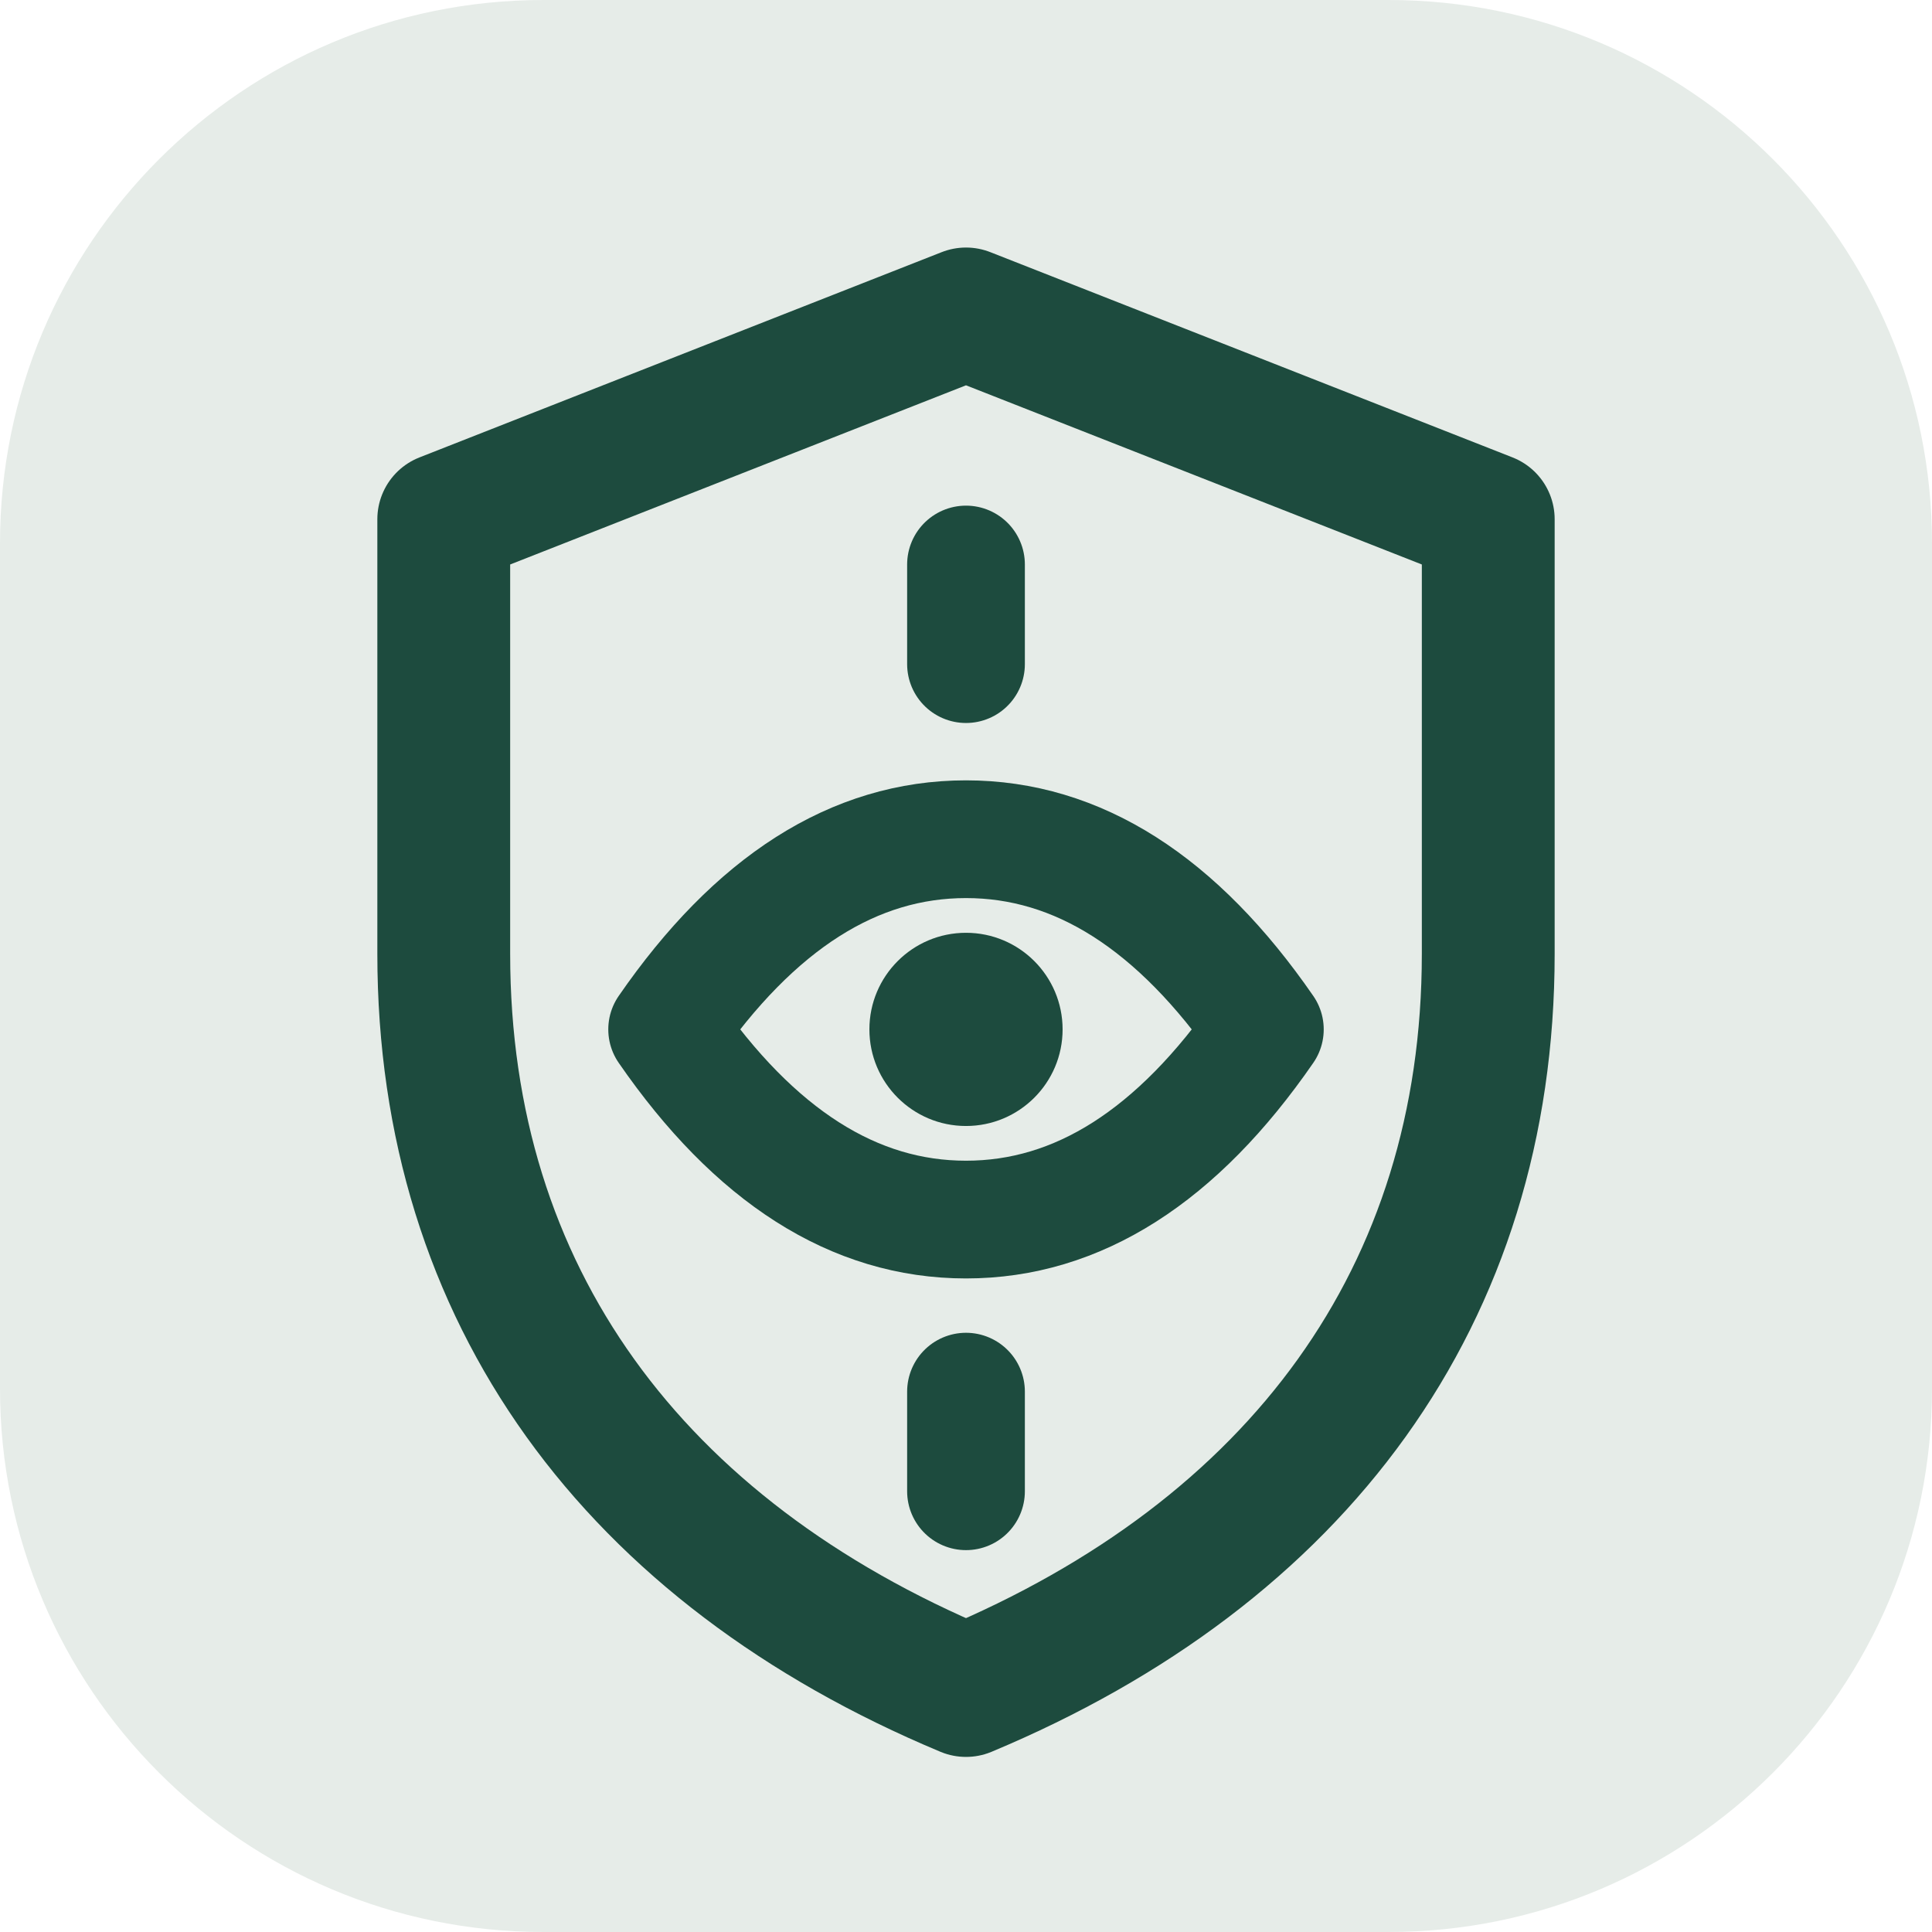
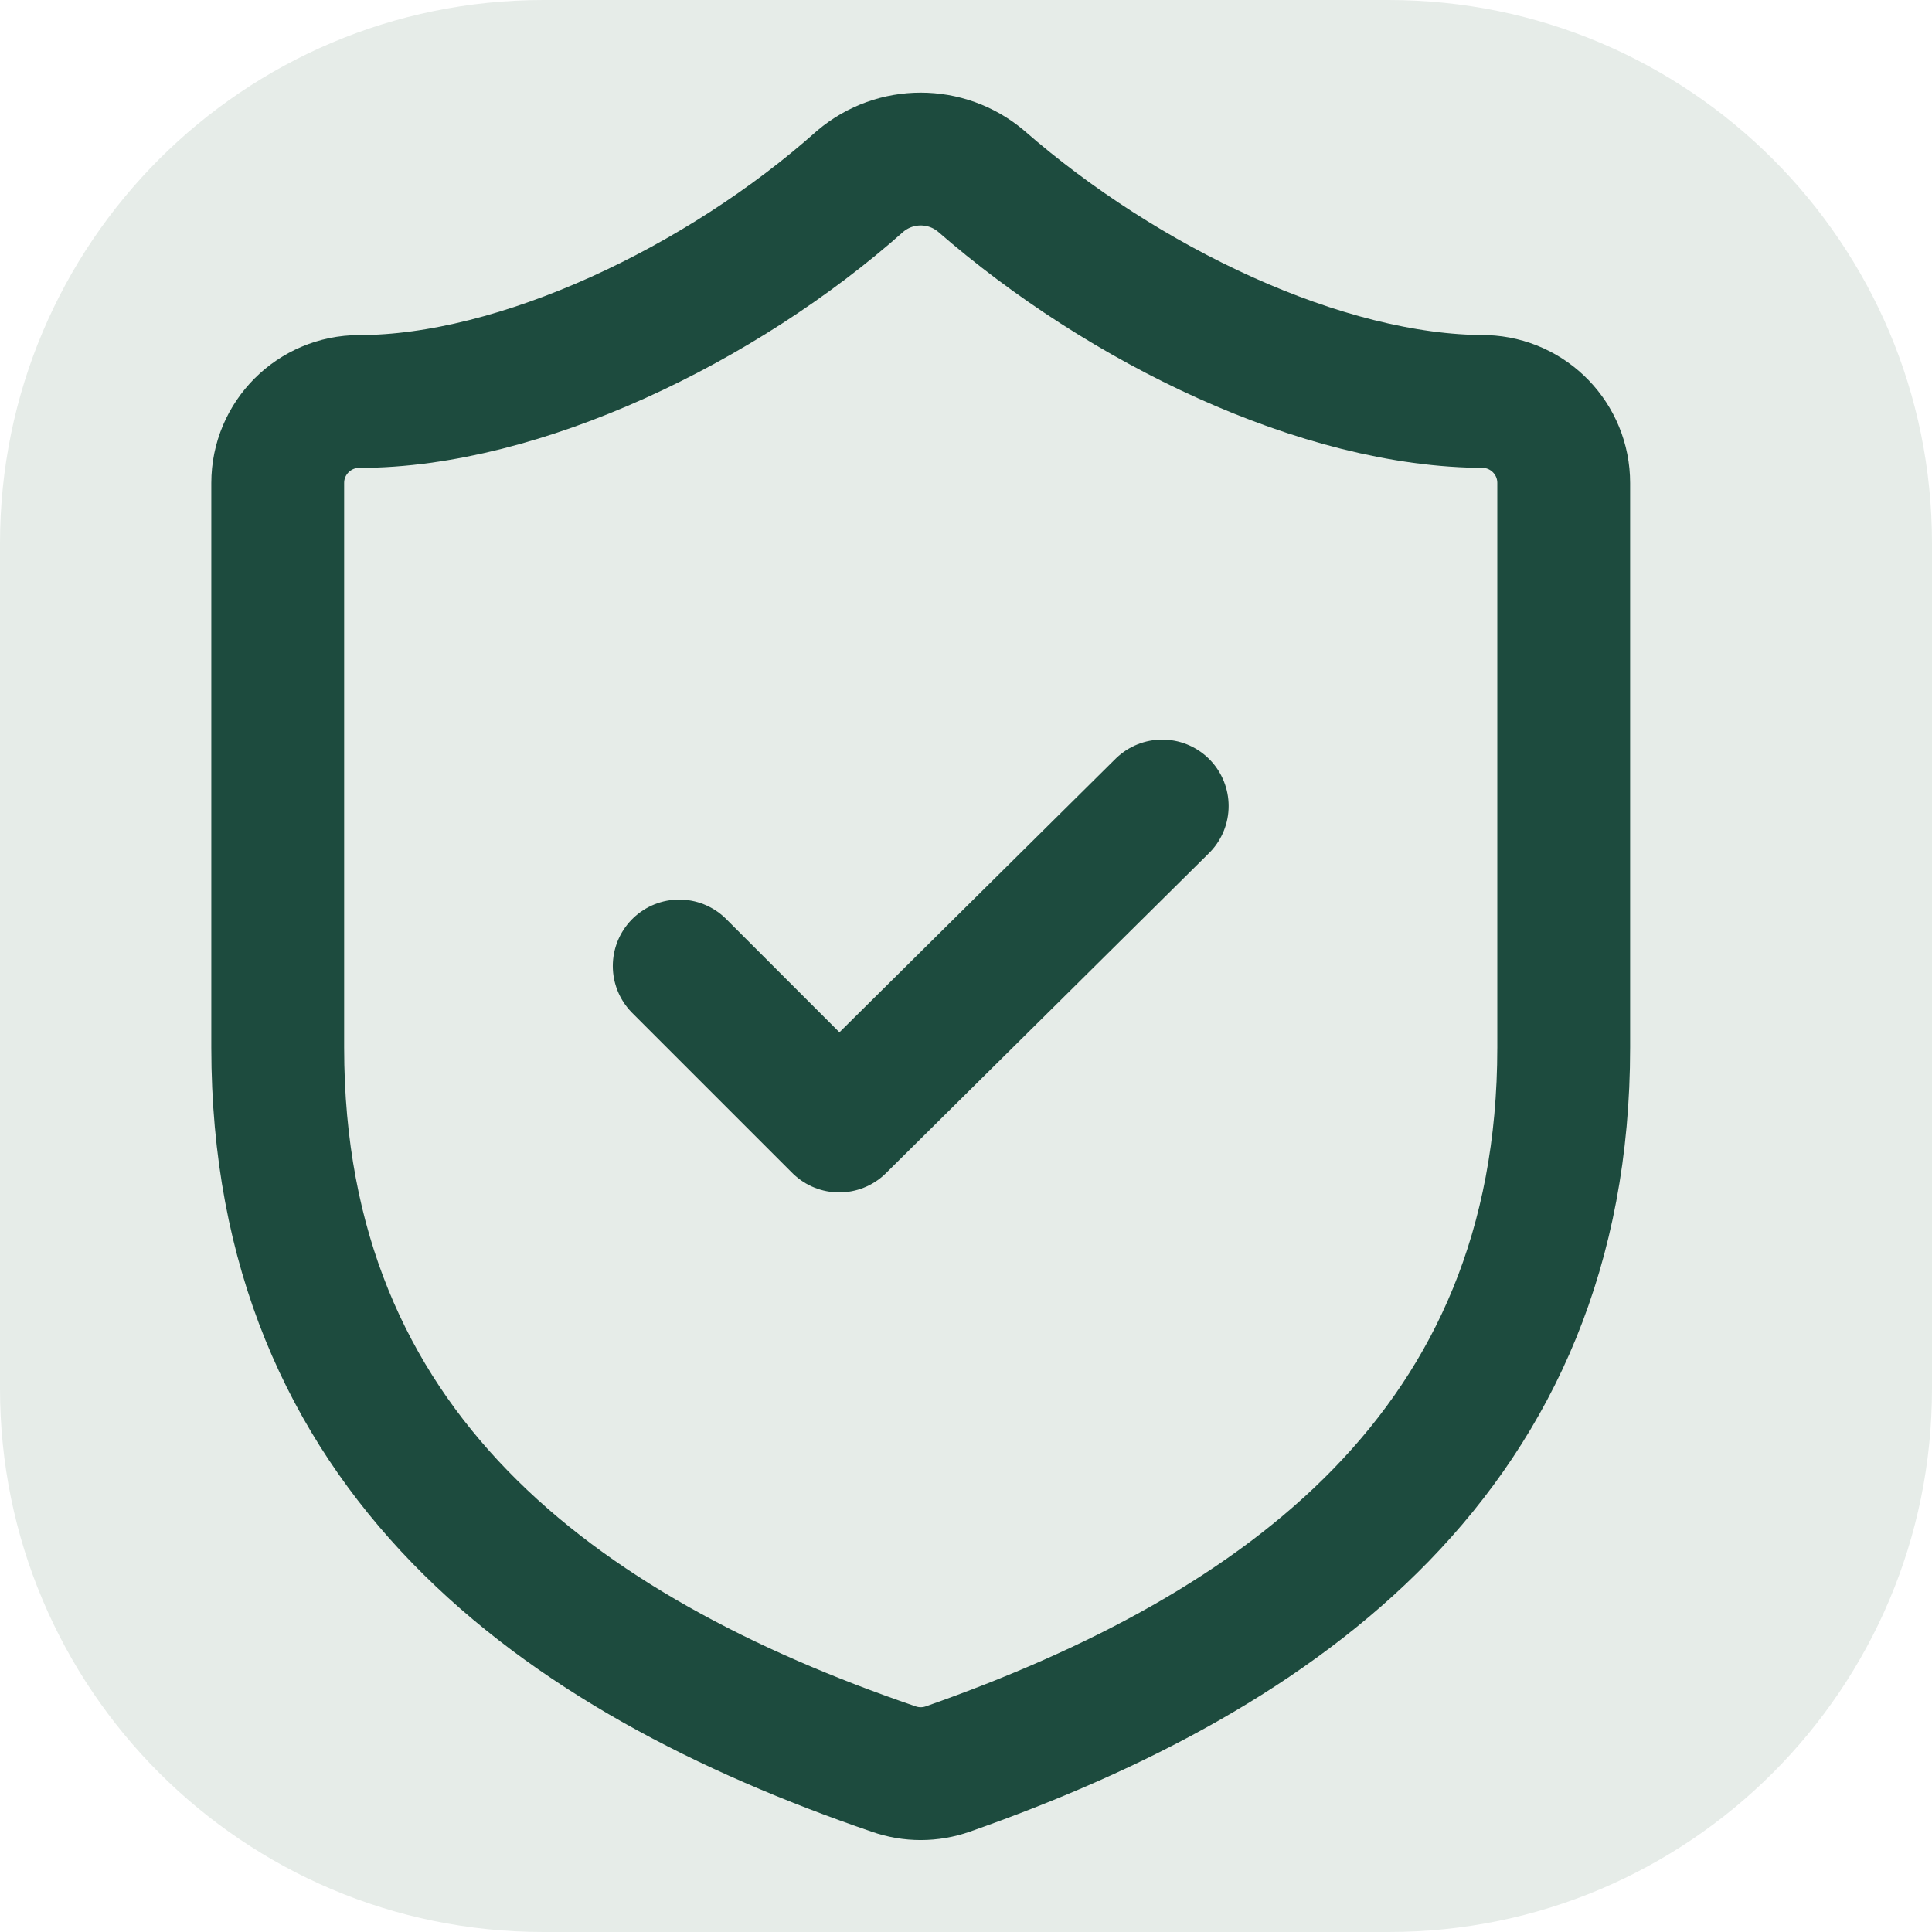
<svg xmlns="http://www.w3.org/2000/svg" viewBox="0 0 64 64" fill="none">
  <rect width="64" height="64" rx="18" fill="#E6ECE8" />
-   <path d="M32 10.4 49.3 17.2v14.4c0 11.3-6.3 19.8-17.3 24.4-11-4.6-17.3-13.1-17.3-24.4V17.2L32 10.4Z" stroke="#1D4B3E" stroke-width="4.4" stroke-linejoin="round" />
-   <path d="M22.1 34.1c2.9-4.2 6.2-6.3 9.9-6.3s7 2.1 9.9 6.3c-2.9 4.2-6.2 6.3-9.9 6.3s-7-2.1-9.9-6.3Z" stroke="#1D4B3E" stroke-width="3.9" stroke-linejoin="round" />
-   <circle cx="32" cy="34.1" r="3.2" fill="#1D4B3E" />
-   <path d="M32 18.7V22M32 46.1v3.3" stroke="#1D4B3E" stroke-width="3.9" stroke-linecap="round" />
+   <path d="M51.8 34.7c0 13.3-9.3 20-20.4 23.9a2.7 2.7 0 0 1-1.8 0C18.5 54.8 9.2 48.1 9.2 34.7V16a2.7 2.7 0 0 1 2.7-2.7c5.3 0 12-3.2 16.6-7.3a3.1 3.1 0 0 1 4 0c4.7 4.1 11.3 7.3 16.7 7.3a2.7 2.7 0 0 1 2.6 2.7Z" stroke="#1D4B3E" stroke-width="4.4" stroke-linecap="round" stroke-linejoin="round" />
+   <path d="m22.5 32 5.3 5.3 10.7-10.6" stroke="#1D4B3E" stroke-width="4.4" stroke-linecap="round" stroke-linejoin="round" />
</svg>
